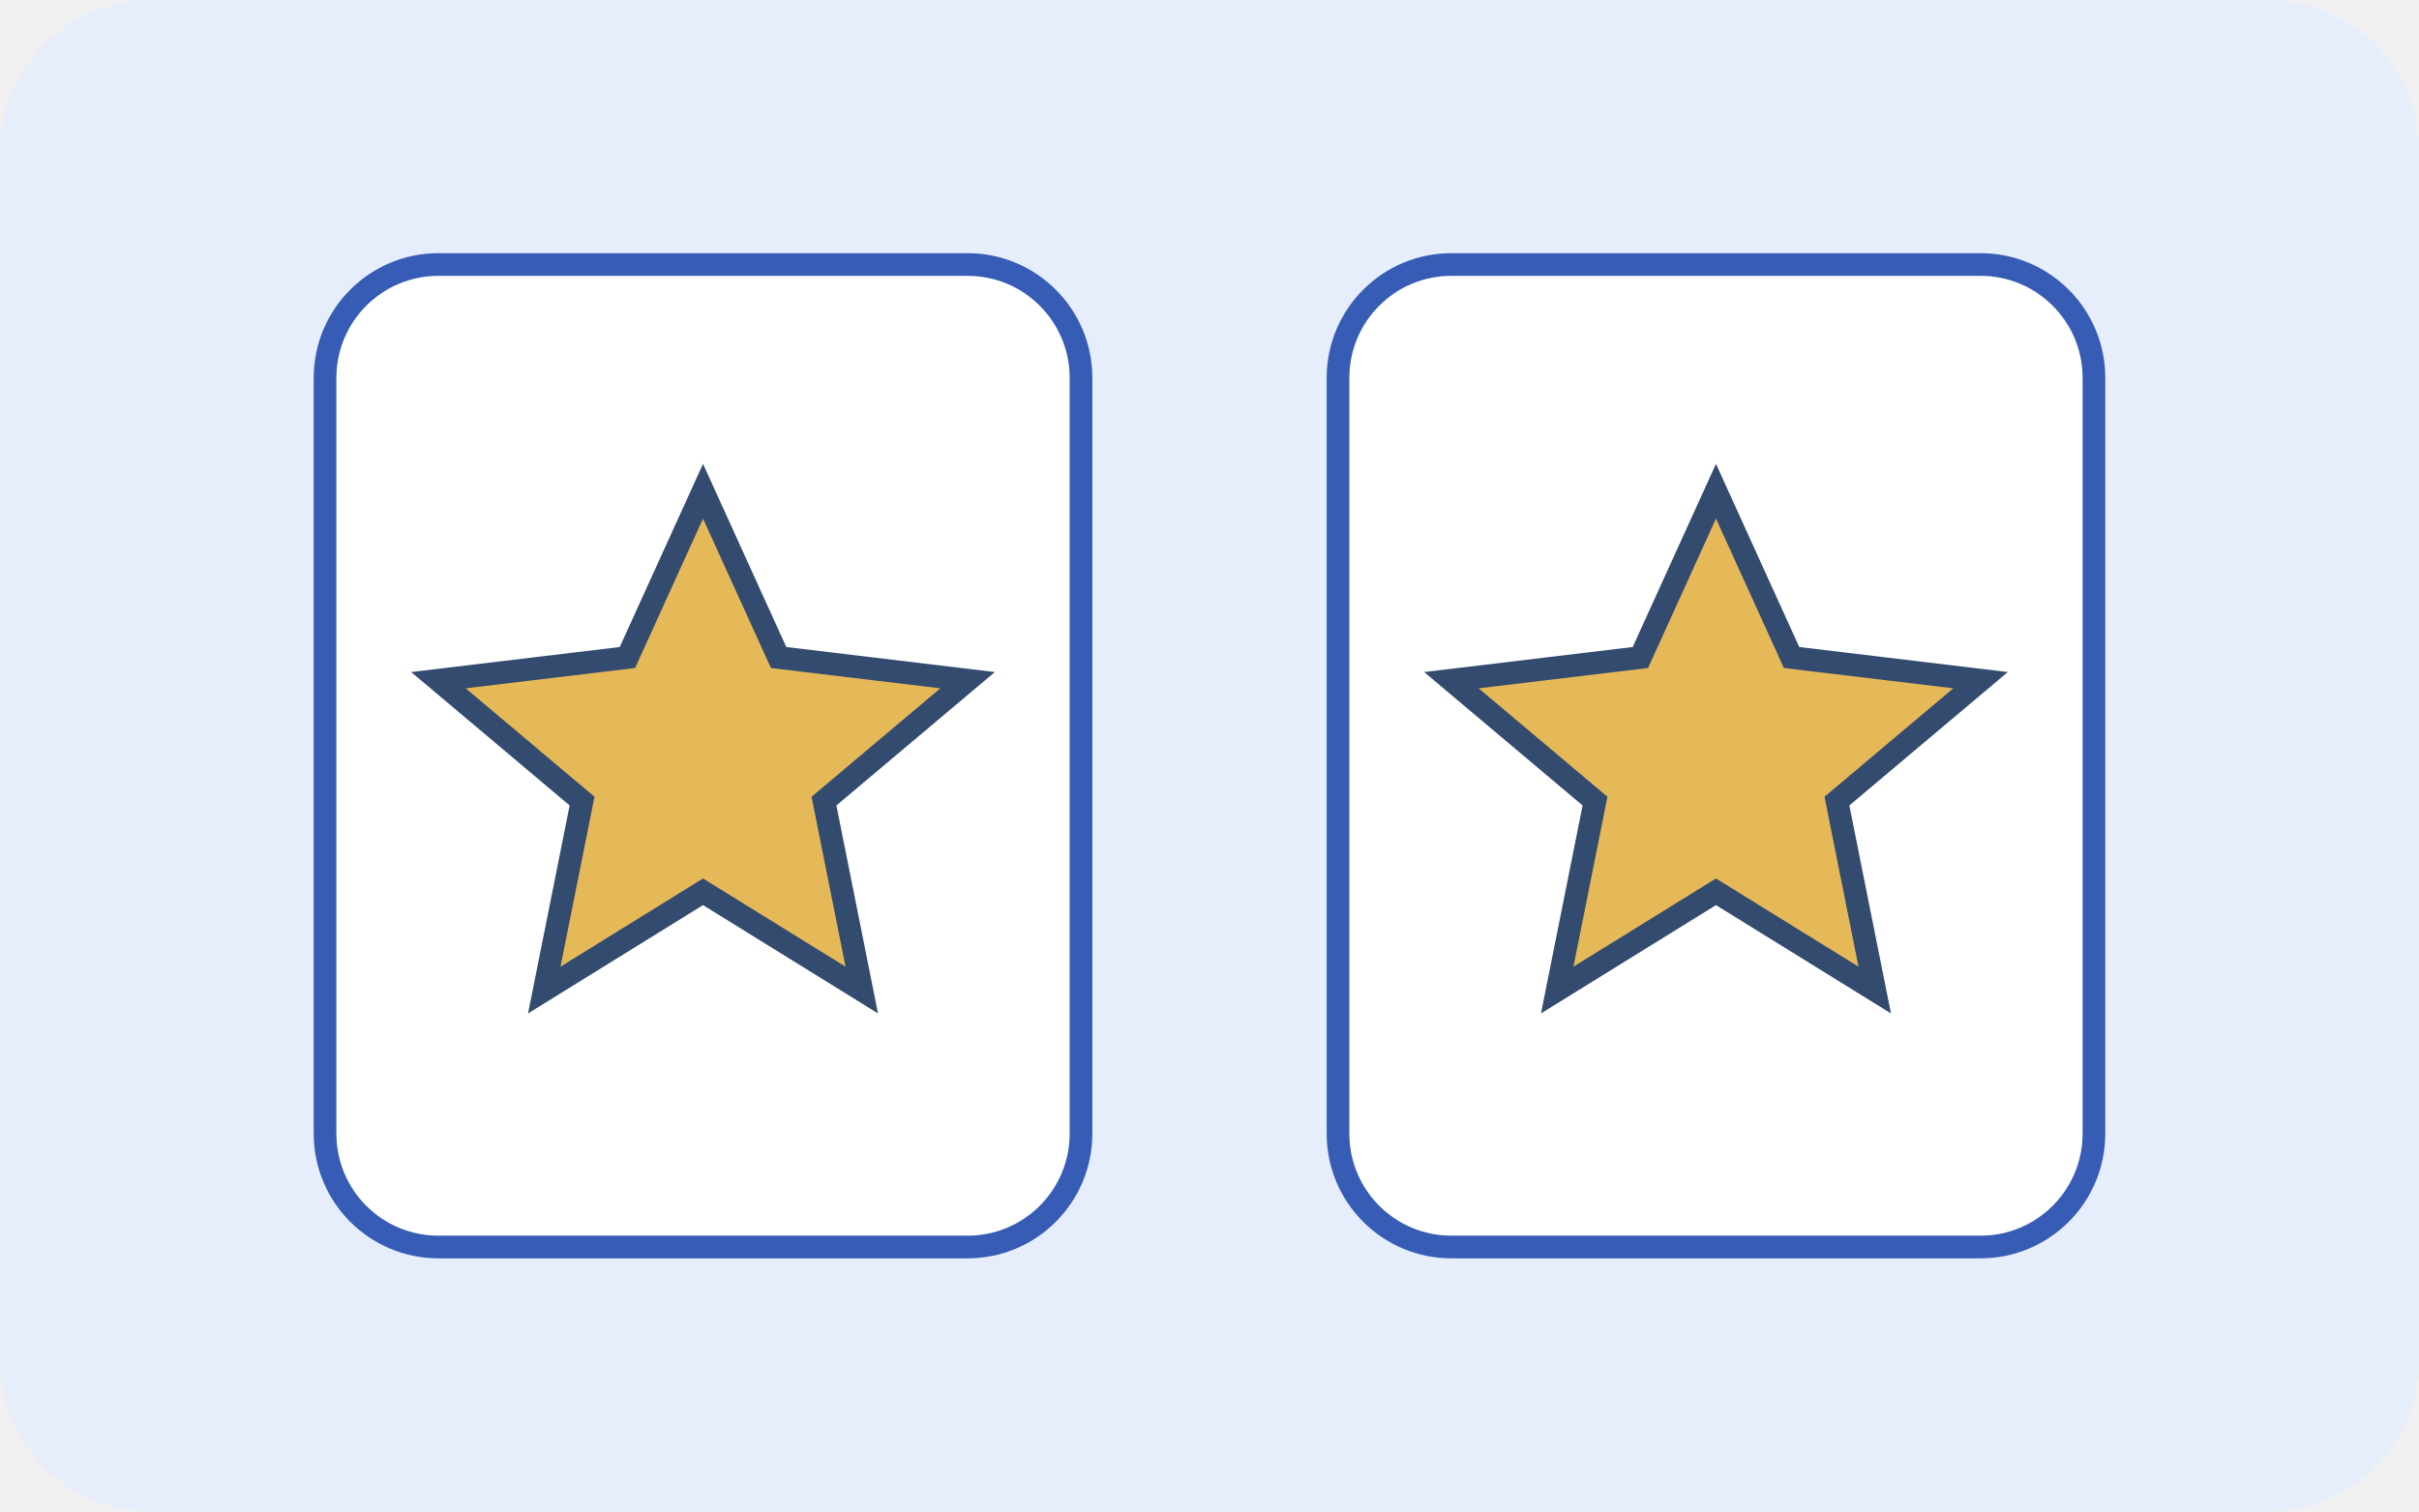
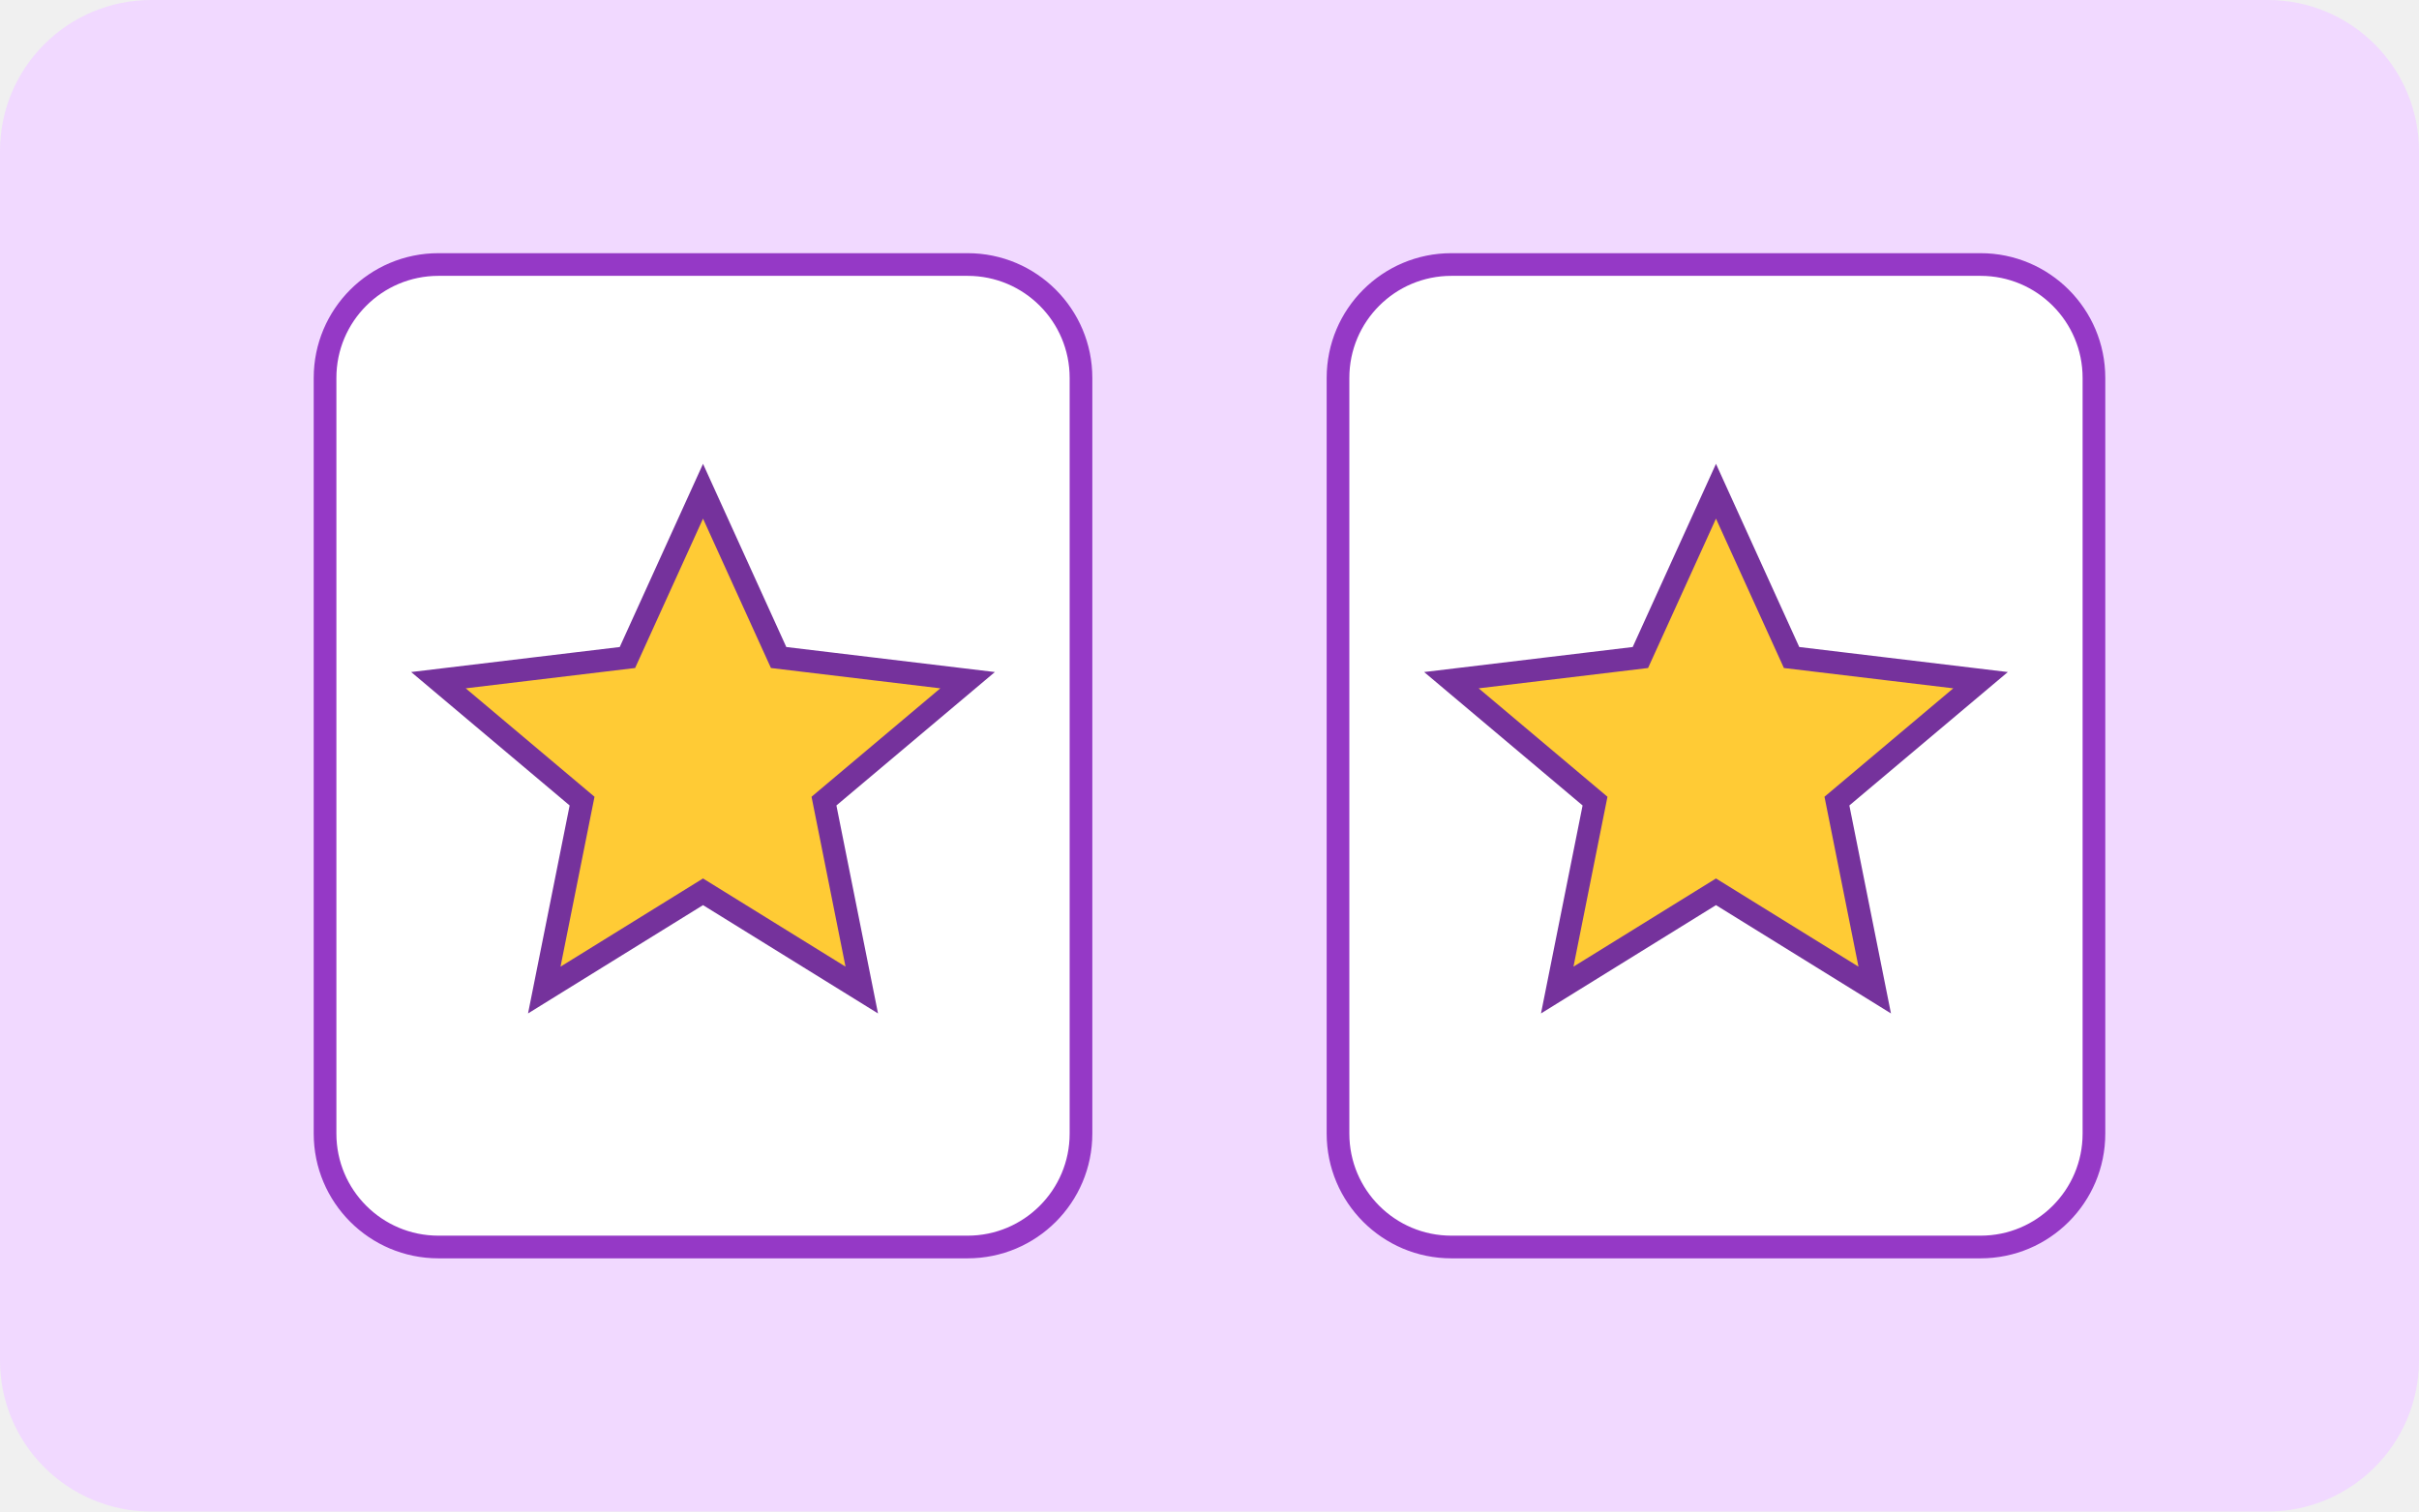
<svg xmlns="http://www.w3.org/2000/svg" viewBox="0 0 320 200">
-   <rect width="320" height="200" rx="20" fill="#e6edfb" />
-   <g stroke="#365cb5" stroke-width="3">
+   <rect width="320" height="200" rx="20" fill="#f1d9ff" />
+   <g stroke="#9539c6" stroke-width="3">
    <rect x="43" y="35" width="100" height="130" rx="15" fill="#fff" />
    <rect x="177" y="35" width="100" height="130" rx="15" fill="#fff" />
  </g>
-   <g fill="#e6b958" stroke="#344b70" stroke-width="3">
+   <g fill="#ffcb35" stroke="#75329c" stroke-width="3">
    <path d="m93 65 10 22 25 3-19 16 5 25-21-13-21 13 5-25-19-16 25-3Z" />
    <path d="m227 65 10 22 25 3-19 16 5 25-21-13-21 13 5-25-19-16 25-3Z" />
  </g>
</svg>
